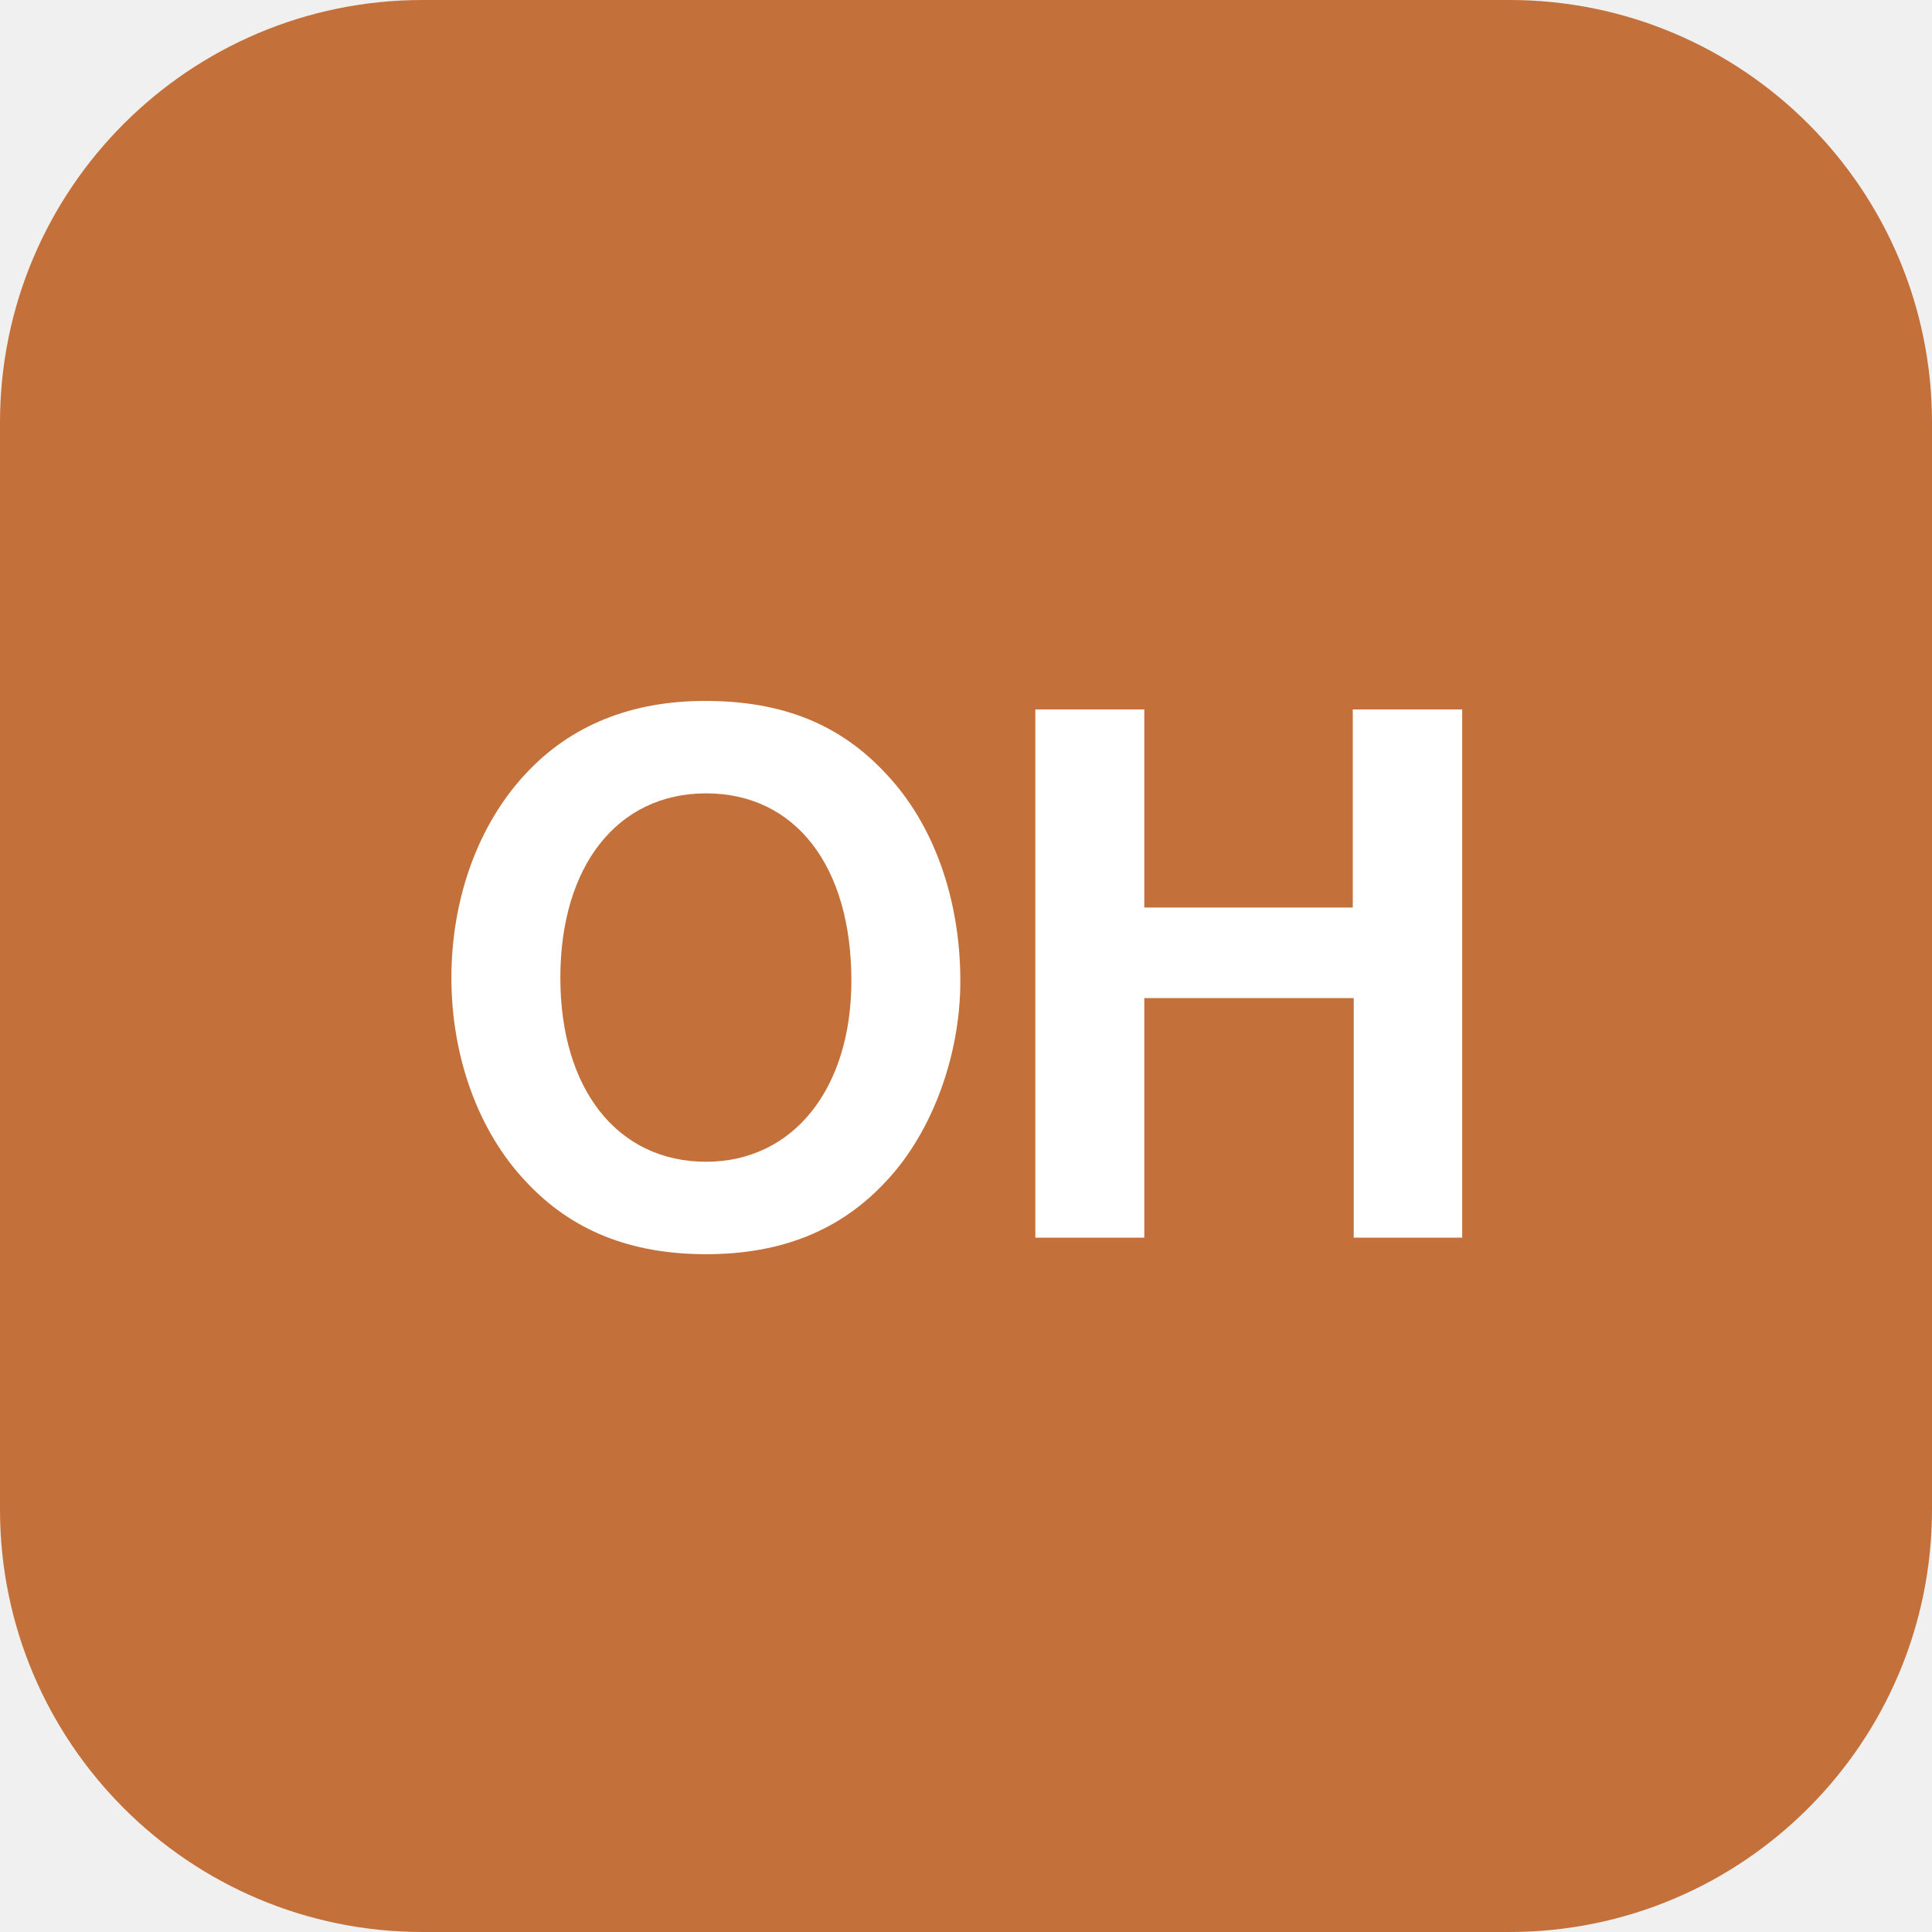
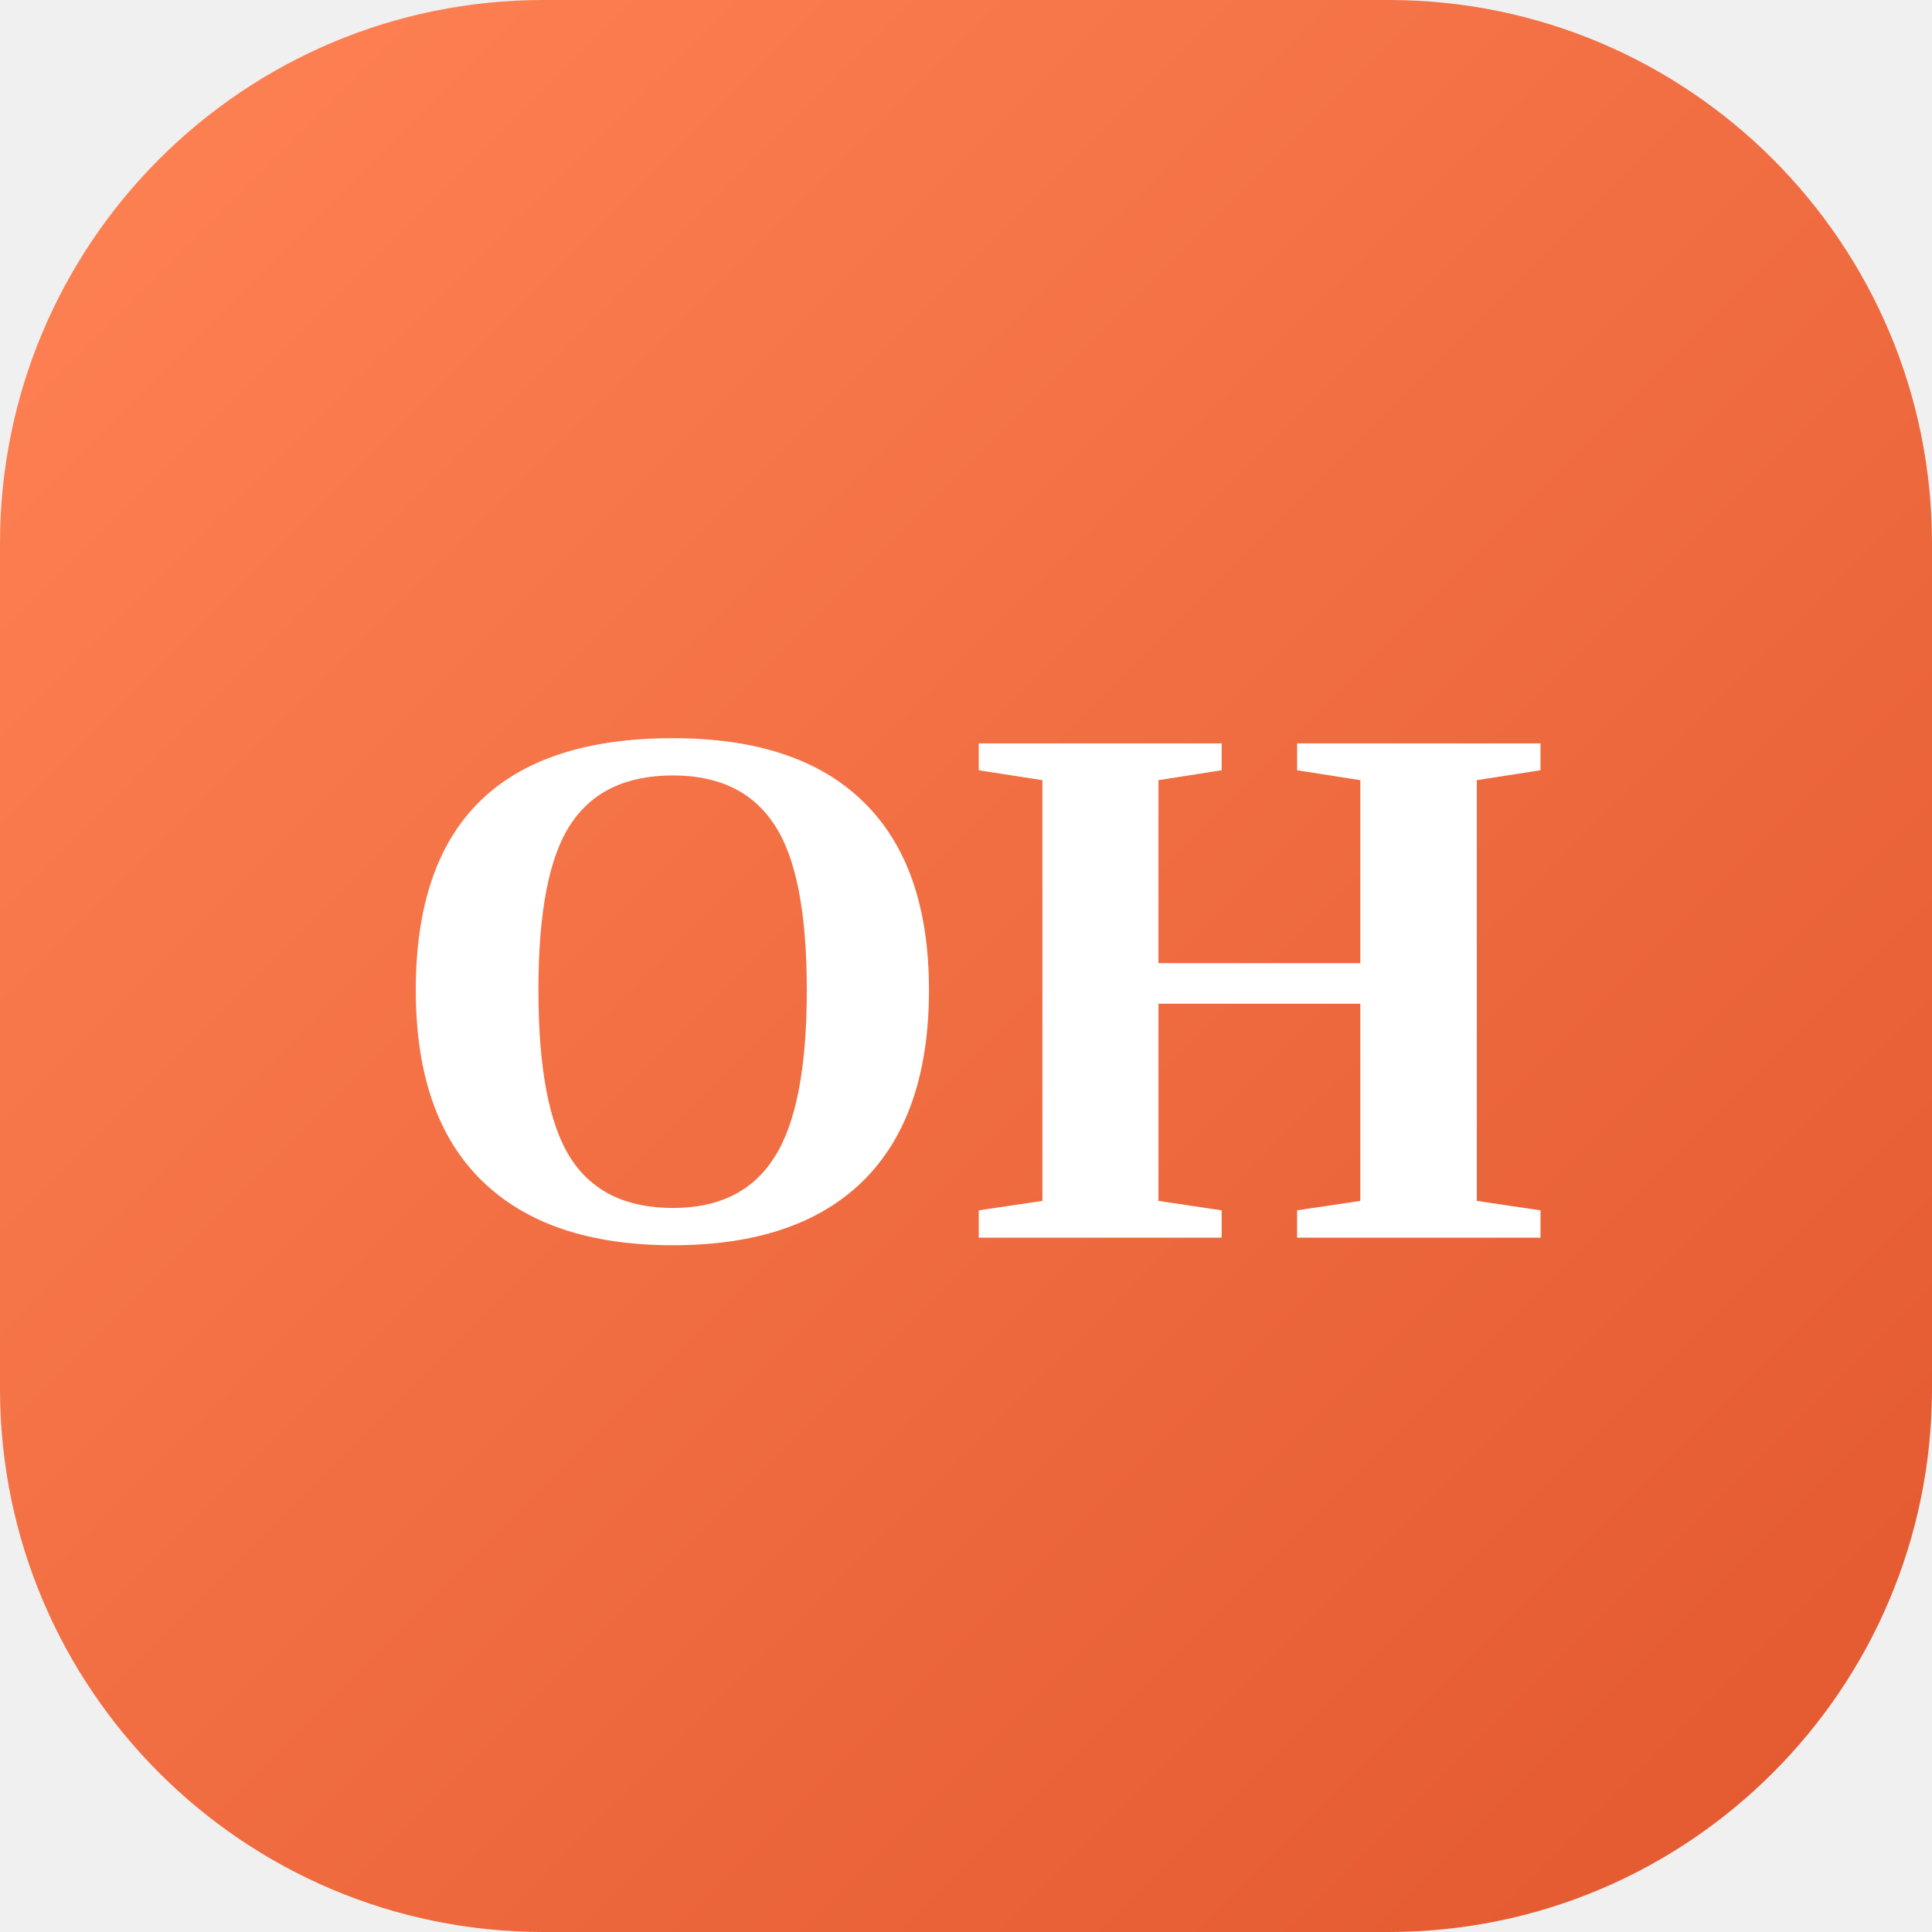
<svg xmlns="http://www.w3.org/2000/svg" viewBox="0 0 64 64">
-   <rect width="64" height="64" rx="14" fill="#c3703a" />
-   <text x="32" y="41" font-family="-apple-system, Helvetica, Arial, sans-serif" font-size="24" font-weight="700" fill="#ffffff" text-anchor="middle">OH</text>
+   <defs>
+     <linearGradient id="g" x1="0" y1="0" x2="1" y2="1">
+       <stop offset="0" stop-color="#ff8355" />
+       <stop offset="1" stop-color="#e2572e" />
+     </linearGradient>
+   </defs>
+   <rect width="64" height="64" rx="18" fill="url(#g)" />
+   <text x="32" y="41" font-family="Georgia, 'Times New Roman', serif" font-size="25" font-weight="700" fill="#ffffff" text-anchor="middle">OH</text>
</svg>
